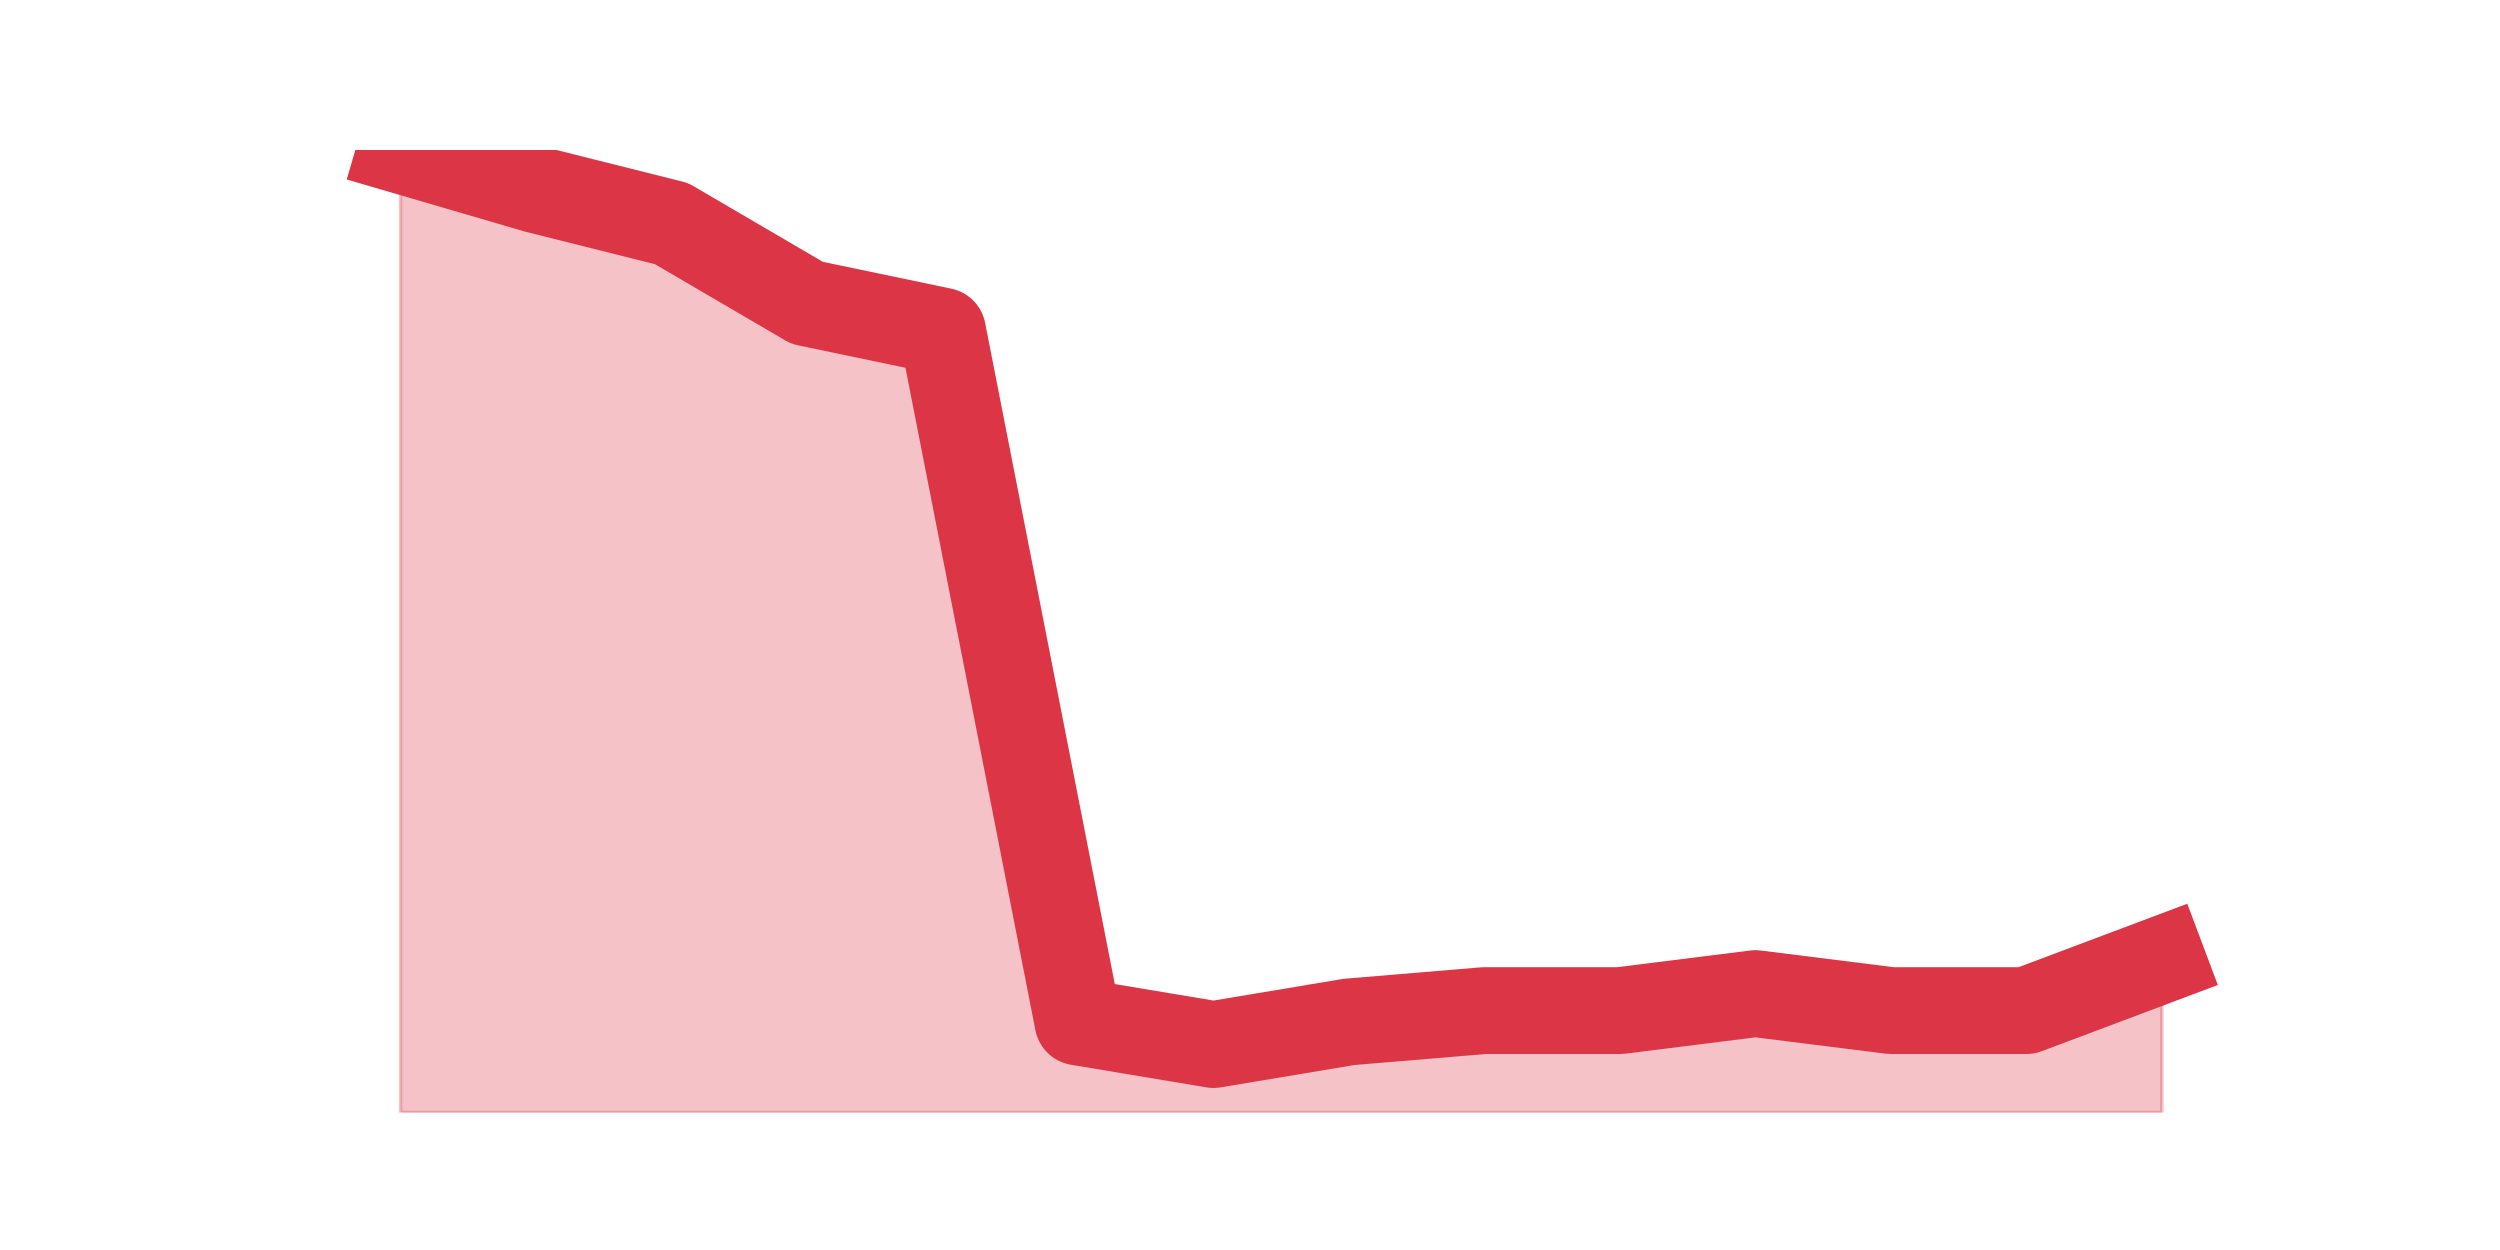
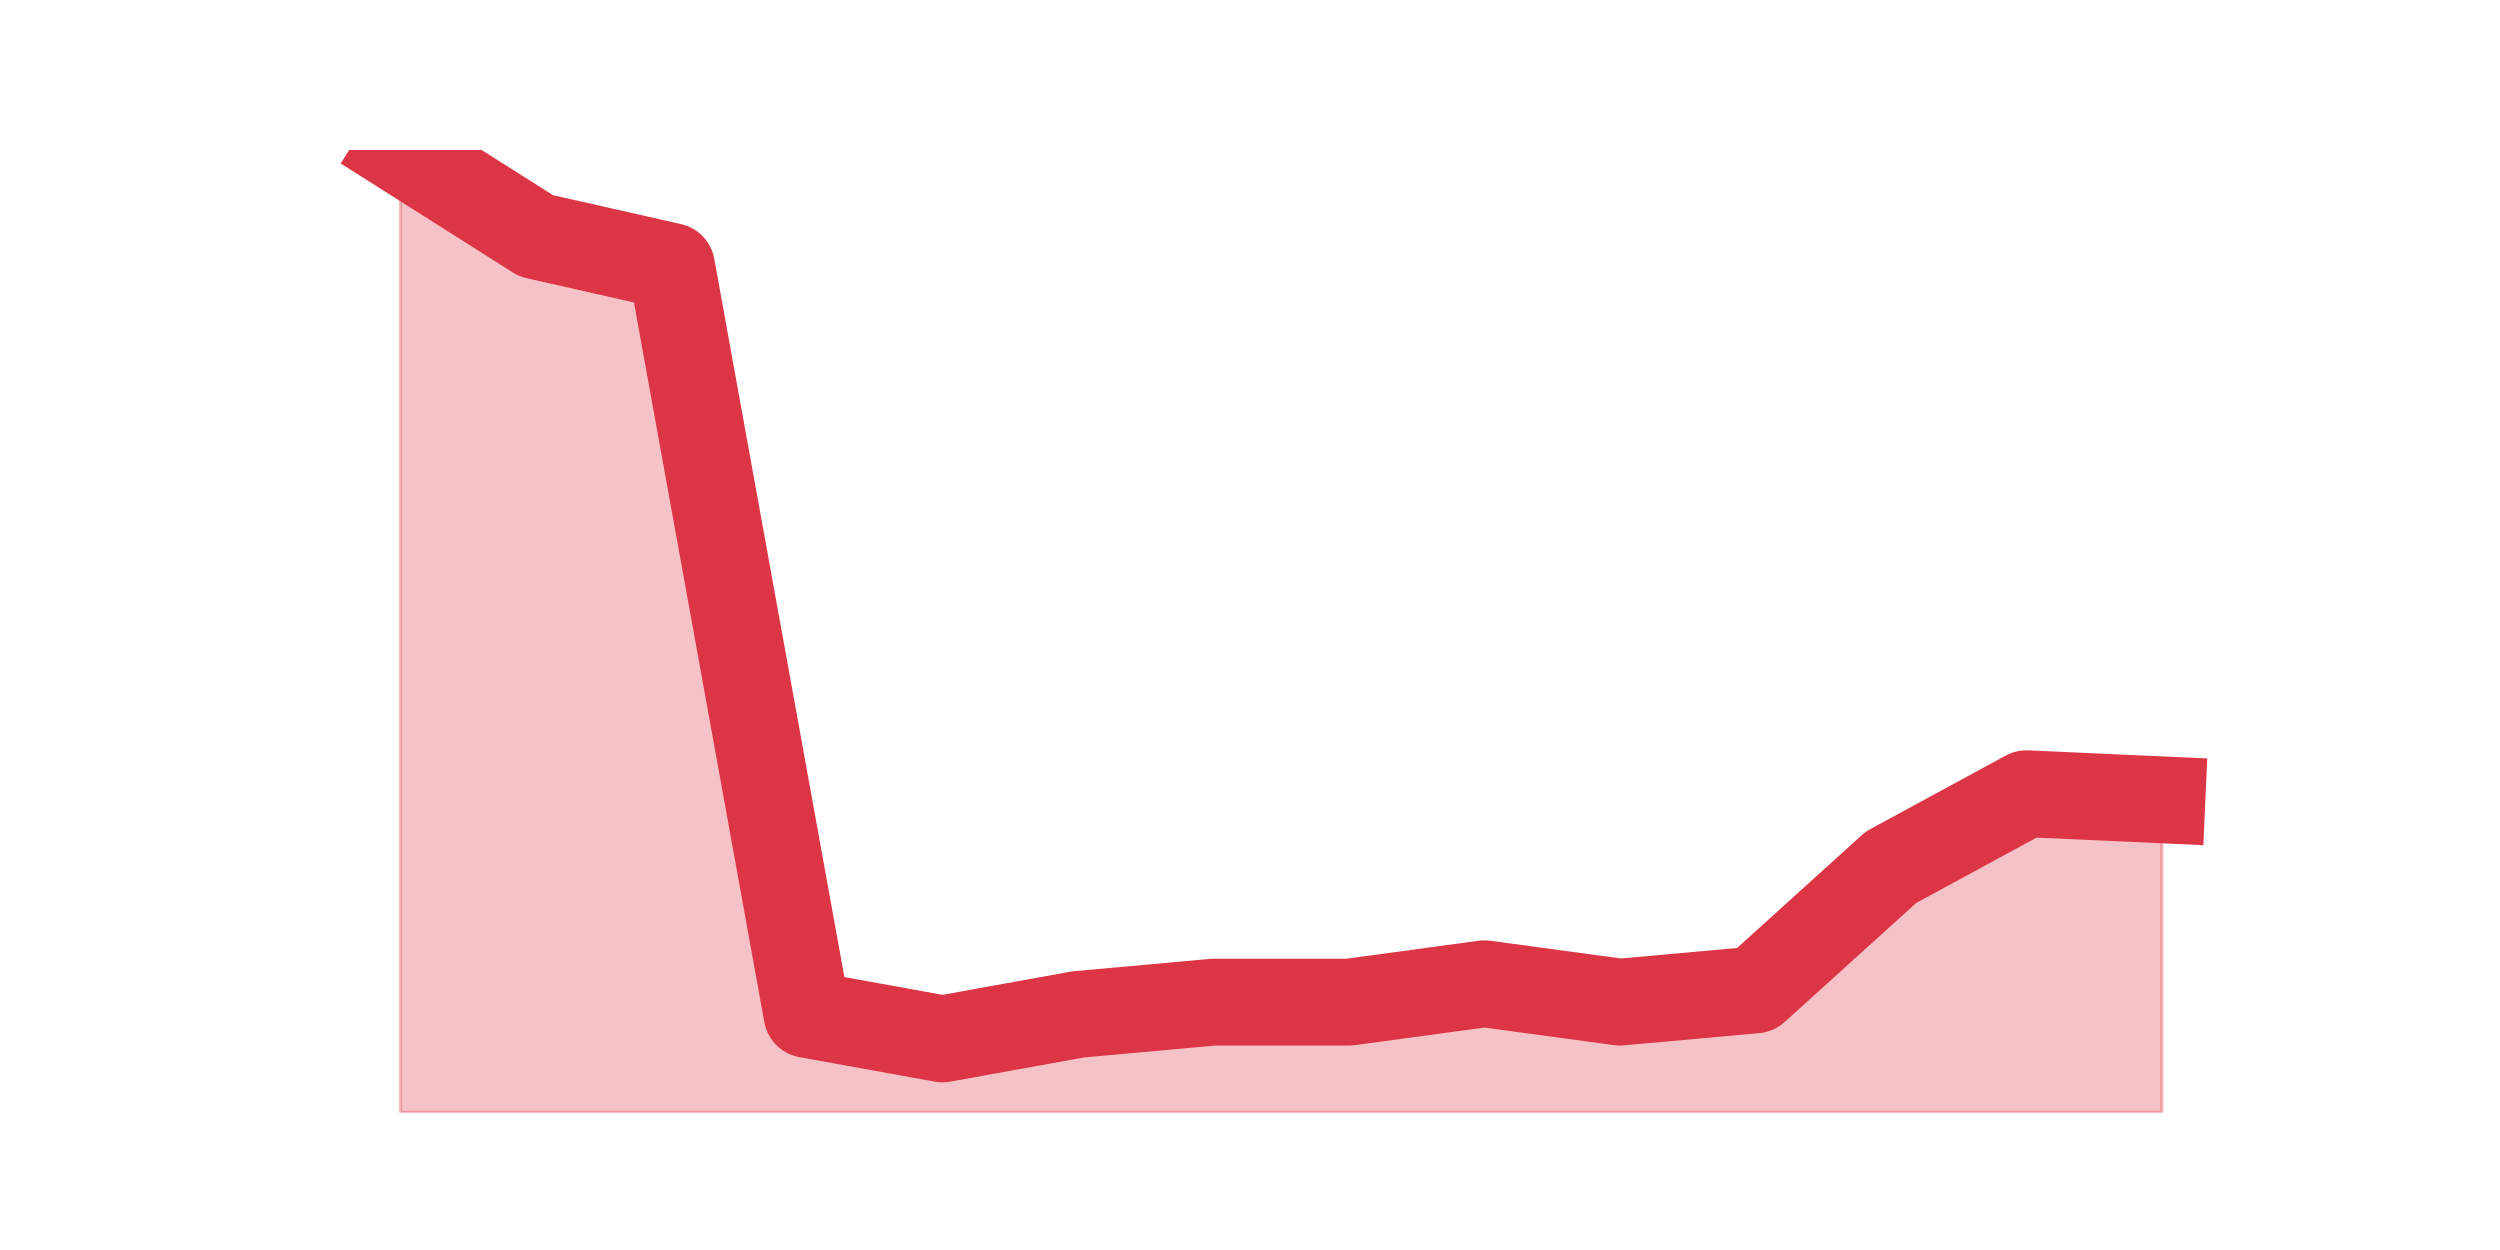
<svg xmlns="http://www.w3.org/2000/svg" xmlns:xlink="http://www.w3.org/1999/xlink" height="360pt" version="1.1" viewBox="0 0 720 360" width="720pt">
  <defs>
    <style type="text/css">*{stroke-linecap:butt;stroke-linejoin:round;}</style>
  </defs>
  <g id="figure_1">
    <g id="patch_1">
      <path d="M 0 360  L 720 360  L 720 0  L 0 0  z " style="fill:none;" />
    </g>
    <g id="axes_1">
      <g id="matplotlib.axis_1" />
      <g id="matplotlib.axis_2" />
      <g id="PolyCollection_1">
        <defs>
-           <path d="M 115.364 -316.8  L 115.364 -39.6  L 154.385 -39.6  L 193.406 -39.6  L 232.427 -39.6  L 271.448 -39.6  L 310.469 -39.6  L 349.49 -39.6  L 388.51 -39.6  L 427.531 -39.6  L 466.552 -39.6  L 505.573 -39.6  L 544.594 -39.6  L 583.615 -39.6  L 622.636 -39.6  L 622.636 -83.626  L 622.636 -83.626  L 583.615 -68.951  L 544.594 -68.951  L 505.573 -73.842  L 466.552 -68.951  L 427.531 -68.951  L 388.51 -65.689  L 349.49 -59.167  L 310.469 -65.689  L 271.448 -264.621  L 232.427 -272.774  L 193.406 -295.602  L 154.385 -305.386  L 115.364 -316.8  z " id="m8a264fd006" style="stroke:#dc3545;stroke-opacity:0.3;" />
+           <path d="M 115.364 -316.8  L 115.364 -39.6  L 154.385 -39.6  L 193.406 -39.6  L 232.427 -39.6  L 271.448 -39.6  L 310.469 -39.6  L 349.49 -39.6  L 388.51 -39.6  L 427.531 -39.6  L 466.552 -39.6  L 505.573 -39.6  L 544.594 -39.6  L 583.615 -39.6  L 622.636 -39.6  L 622.636 -129.646  L 622.636 -129.646  L 583.615 -131.411  L 544.594 -110.224  L 505.573 -74.912  L 466.552 -71.381  L 427.531 -76.678  L 388.51 -71.381  L 349.49 -71.381  L 310.469 -67.85  L 271.448 -60.787  L 232.427 -67.85  L 193.406 -283.254  L 154.385 -292.082  L 115.364 -316.8  z " id="mc90dd2d5d1" style="stroke:#dc3545;stroke-opacity:0.3;" />
        </defs>
-         <g clip-path="url(#p7423e72686)">
-           <use style="fill:#dc3545;fill-opacity:0.3;stroke:#dc3545;stroke-opacity:0.3;" x="0" xlink:href="#m8a264fd006" y="360" />
+         <g clip-path="url(#pac7e92ad9e)">
+           <use style="fill:#dc3545;fill-opacity:0.3;stroke:#dc3545;stroke-opacity:0.3;" x="0" xlink:href="#mc90dd2d5d1" y="360" />
        </g>
      </g>
      <g id="line2d_1">
-         <path clip-path="url(#p7423e72686)" d="M 115.364 43.2  L 154.385 54.614  L 193.406 64.398  L 232.427 87.226  L 271.448 95.379  L 310.469 294.311  L 349.49 300.833  L 388.51 294.311  L 427.531 291.049  L 466.552 291.049  L 505.573 286.158  L 544.594 291.049  L 583.615 291.049  L 622.636 276.374  " style="fill:none;stroke:#dc3545;stroke-linecap:square;stroke-width:25;" />
+         <path clip-path="url(#pac7e92ad9e)" d="M 115.364 43.2  L 154.385 67.918  L 193.406 76.746  L 232.427 292.15  L 271.448 299.213  L 310.469 292.15  L 349.49 288.619  L 388.51 288.619  L 427.531 283.322  L 466.552 288.619  L 505.573 285.088  L 544.594 249.776  L 583.615 228.589  L 622.636 230.354  " style="fill:none;stroke:#dc3545;stroke-linecap:square;stroke-width:25;" />
      </g>
    </g>
  </g>
  <defs>
-     <clipPath id="p7423e72686">
+     <clipPath id="pac7e92ad9e">
      <rect height="277.2" width="558" x="90" y="43.2" />
    </clipPath>
  </defs>
</svg>
